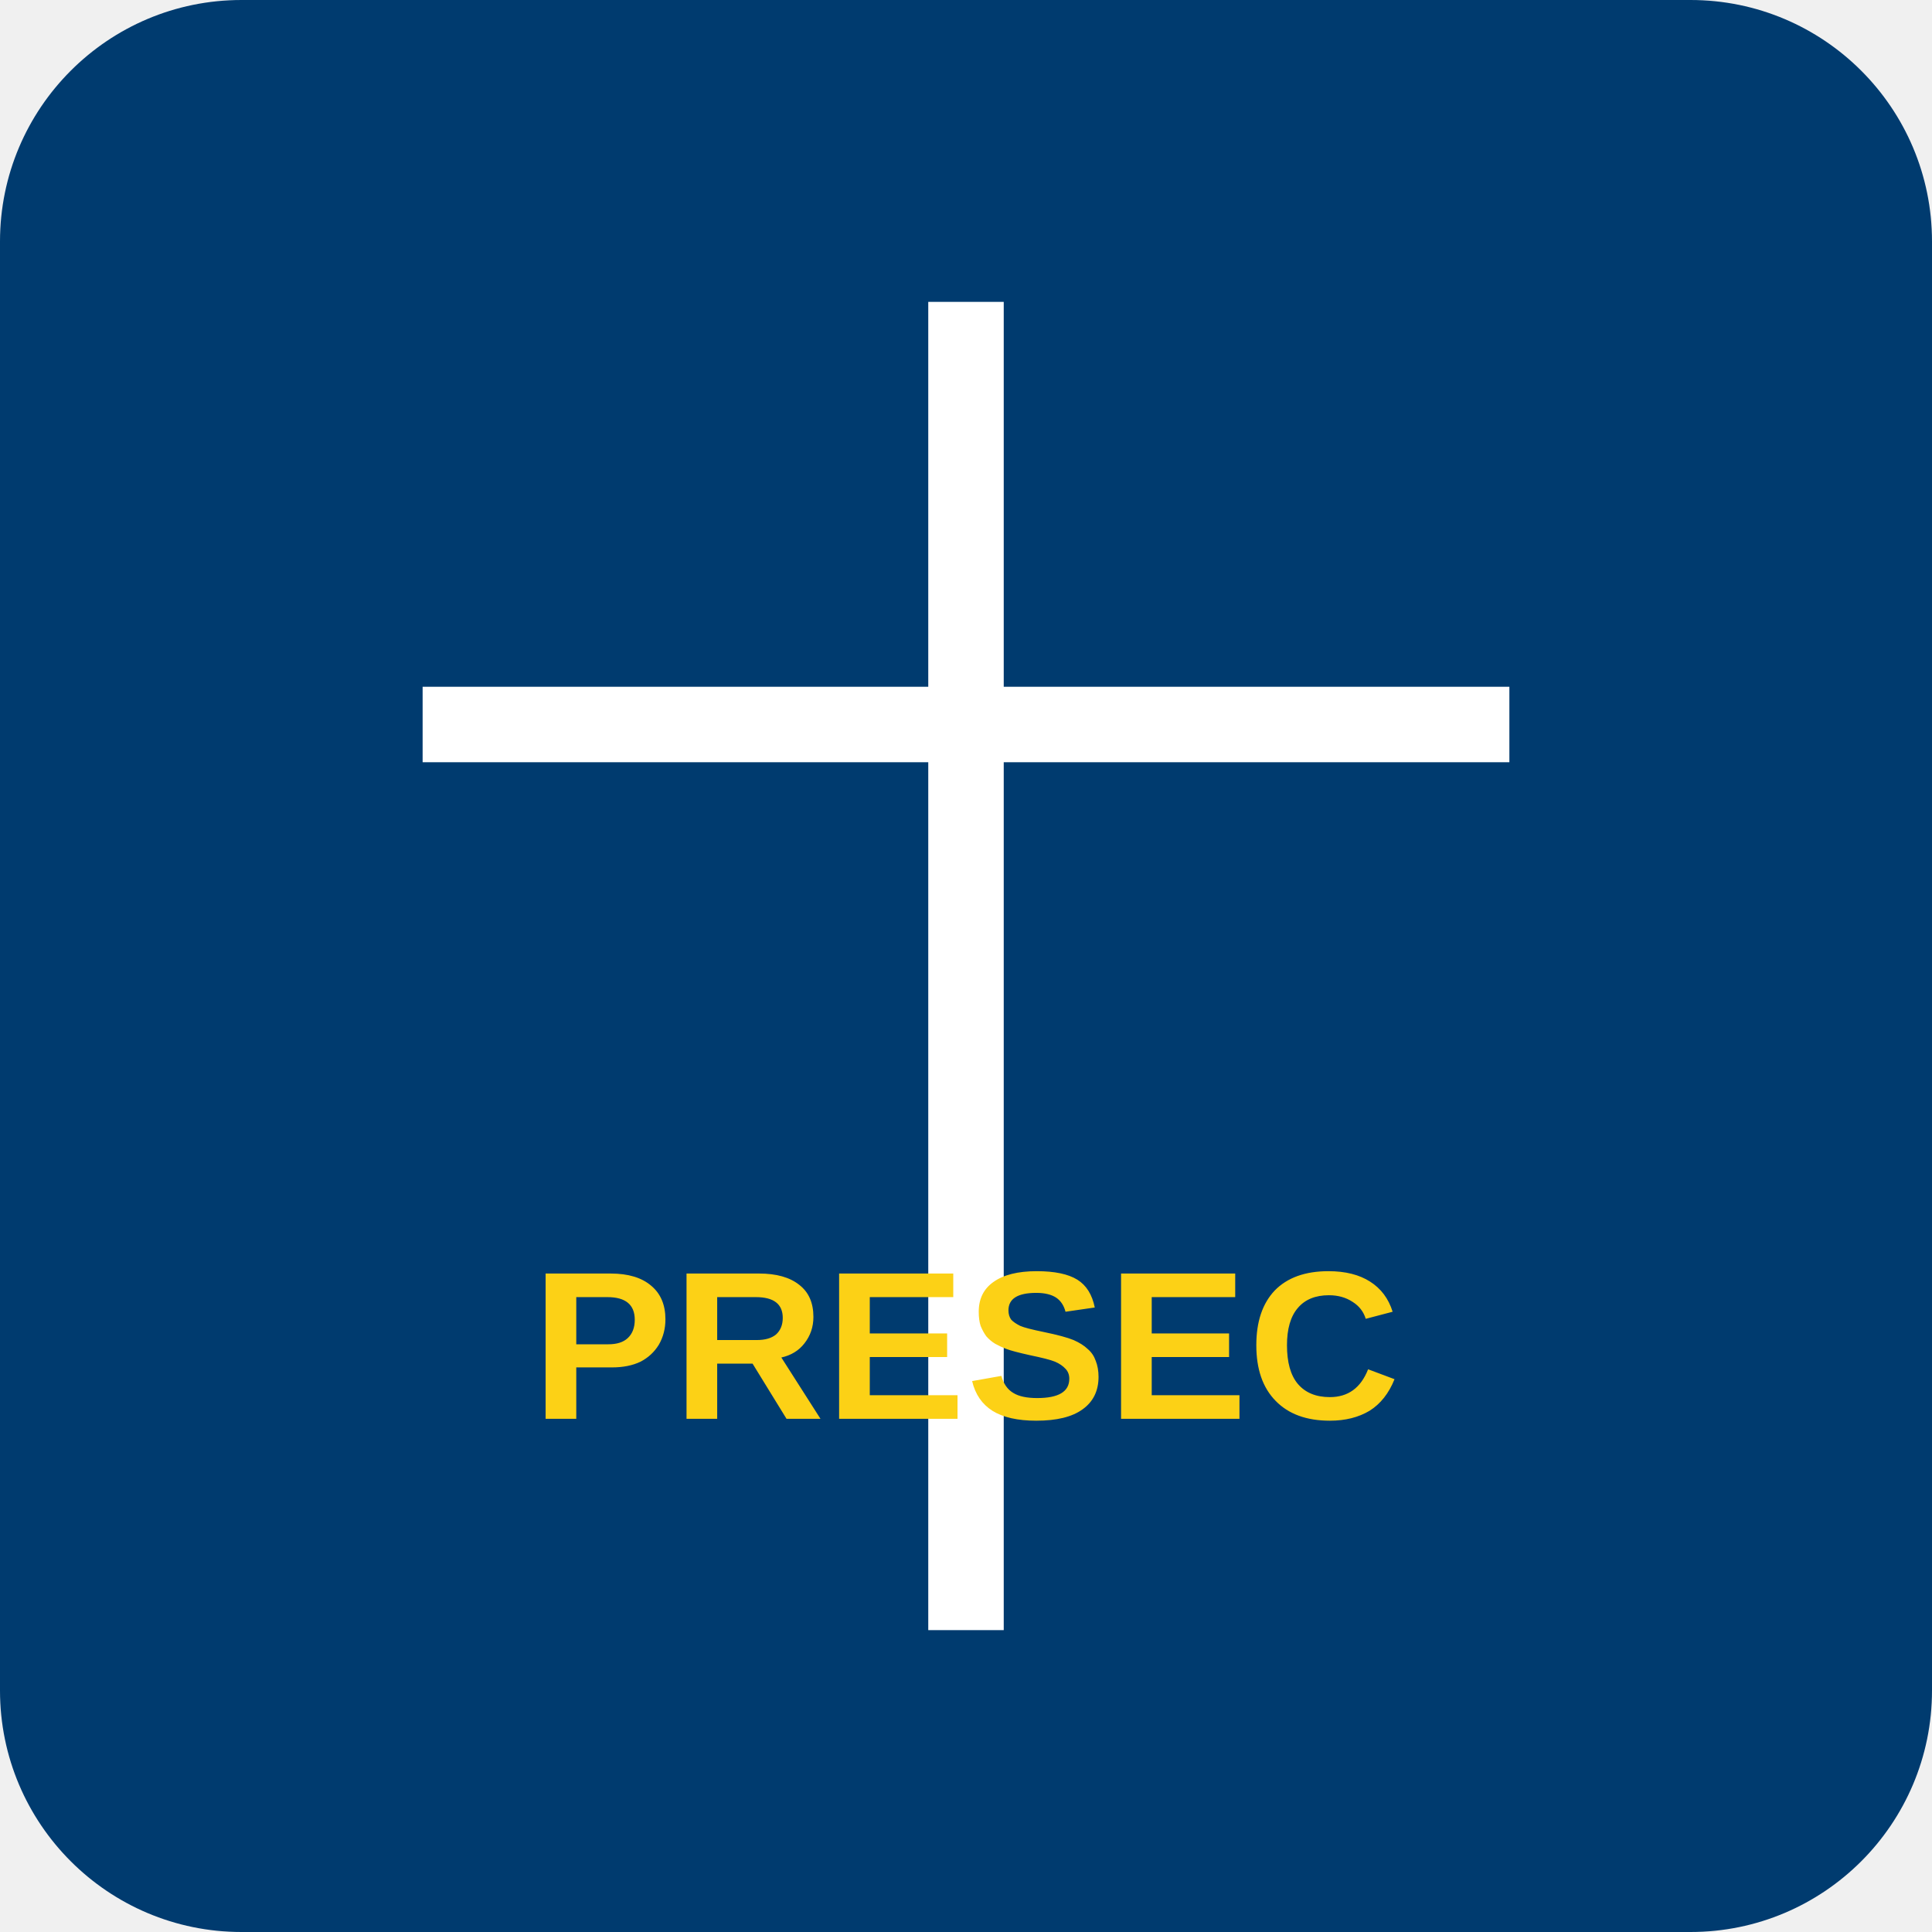
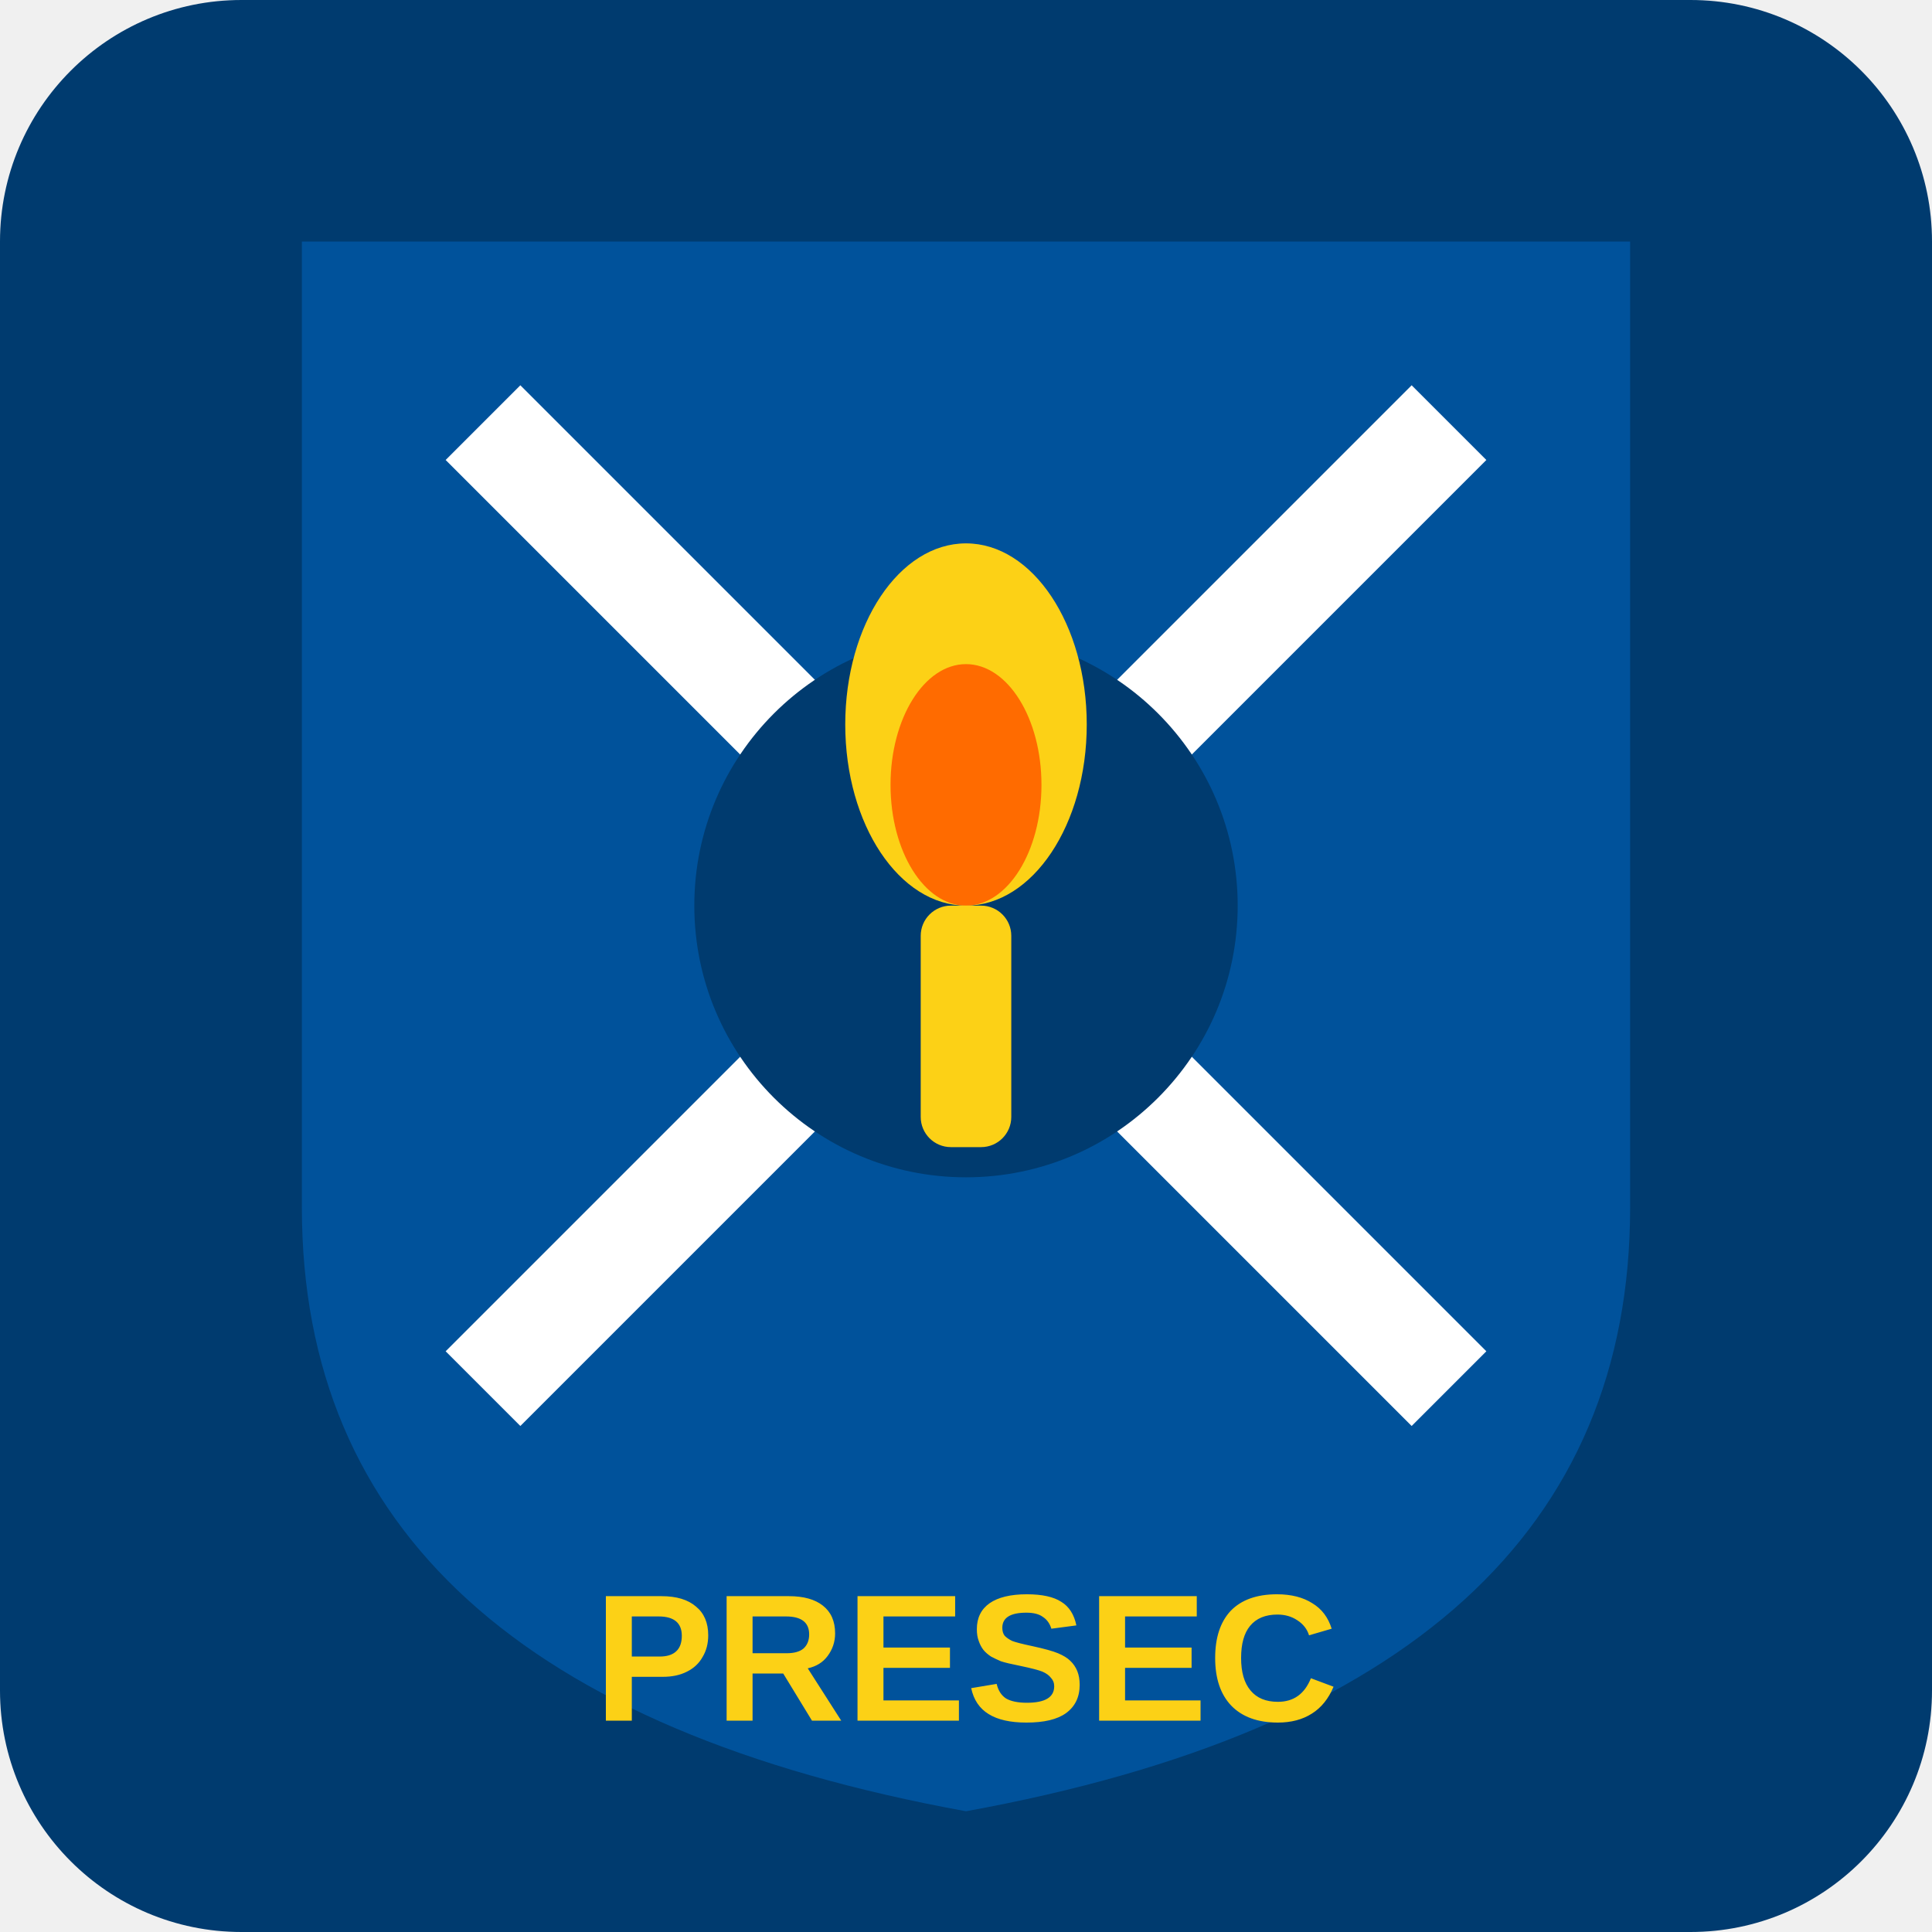
<svg xmlns="http://www.w3.org/2000/svg" viewBox="0 0 64 64" width="64" height="64">
  <rect width="64" height="64" rx="8" fill="#003B6F" />
-   <line x1="32" y1="10" x2="32" y2="54" stroke="#FFFFFF" stroke-width="2.5" />
-   <line x1="14" y1="24" x2="50" y2="24" stroke="#FFFFFF" stroke-width="2.5" />
-   <text x="32" y="47" text-anchor="middle" font-family="Arial,sans-serif" font-size="7" font-weight="800" fill="#FCD116">PRESEC</text>
+   <path d="M10 8 L54 8 L54 40 Q54 56 32 60 Q10 56 10 40 Z" fill="#00529B" />
+   <line x1="16" y1="14" x2="48" y2="46" stroke="#fff" stroke-width="3.5" />
+   <line x1="48" y1="14" x2="16" y2="46" stroke="#fff" stroke-width="3.5" />
+   <circle cx="32" cy="30" r="9" fill="#003B6F" />
+   <ellipse cx="32" cy="24" rx="4" ry="6" fill="#FCD116" />
+   <ellipse cx="32" cy="26" rx="2.5" ry="4" fill="#FF6B00" />
+   <rect x="30.5" y="30" width="3" height="8" rx="1" fill="#FCD116" />
+   <text x="32" y="57" text-anchor="middle" font-family="Arial,sans-serif" font-size="6" font-weight="800" fill="#FCD116">PRESEC</text>
</svg>
